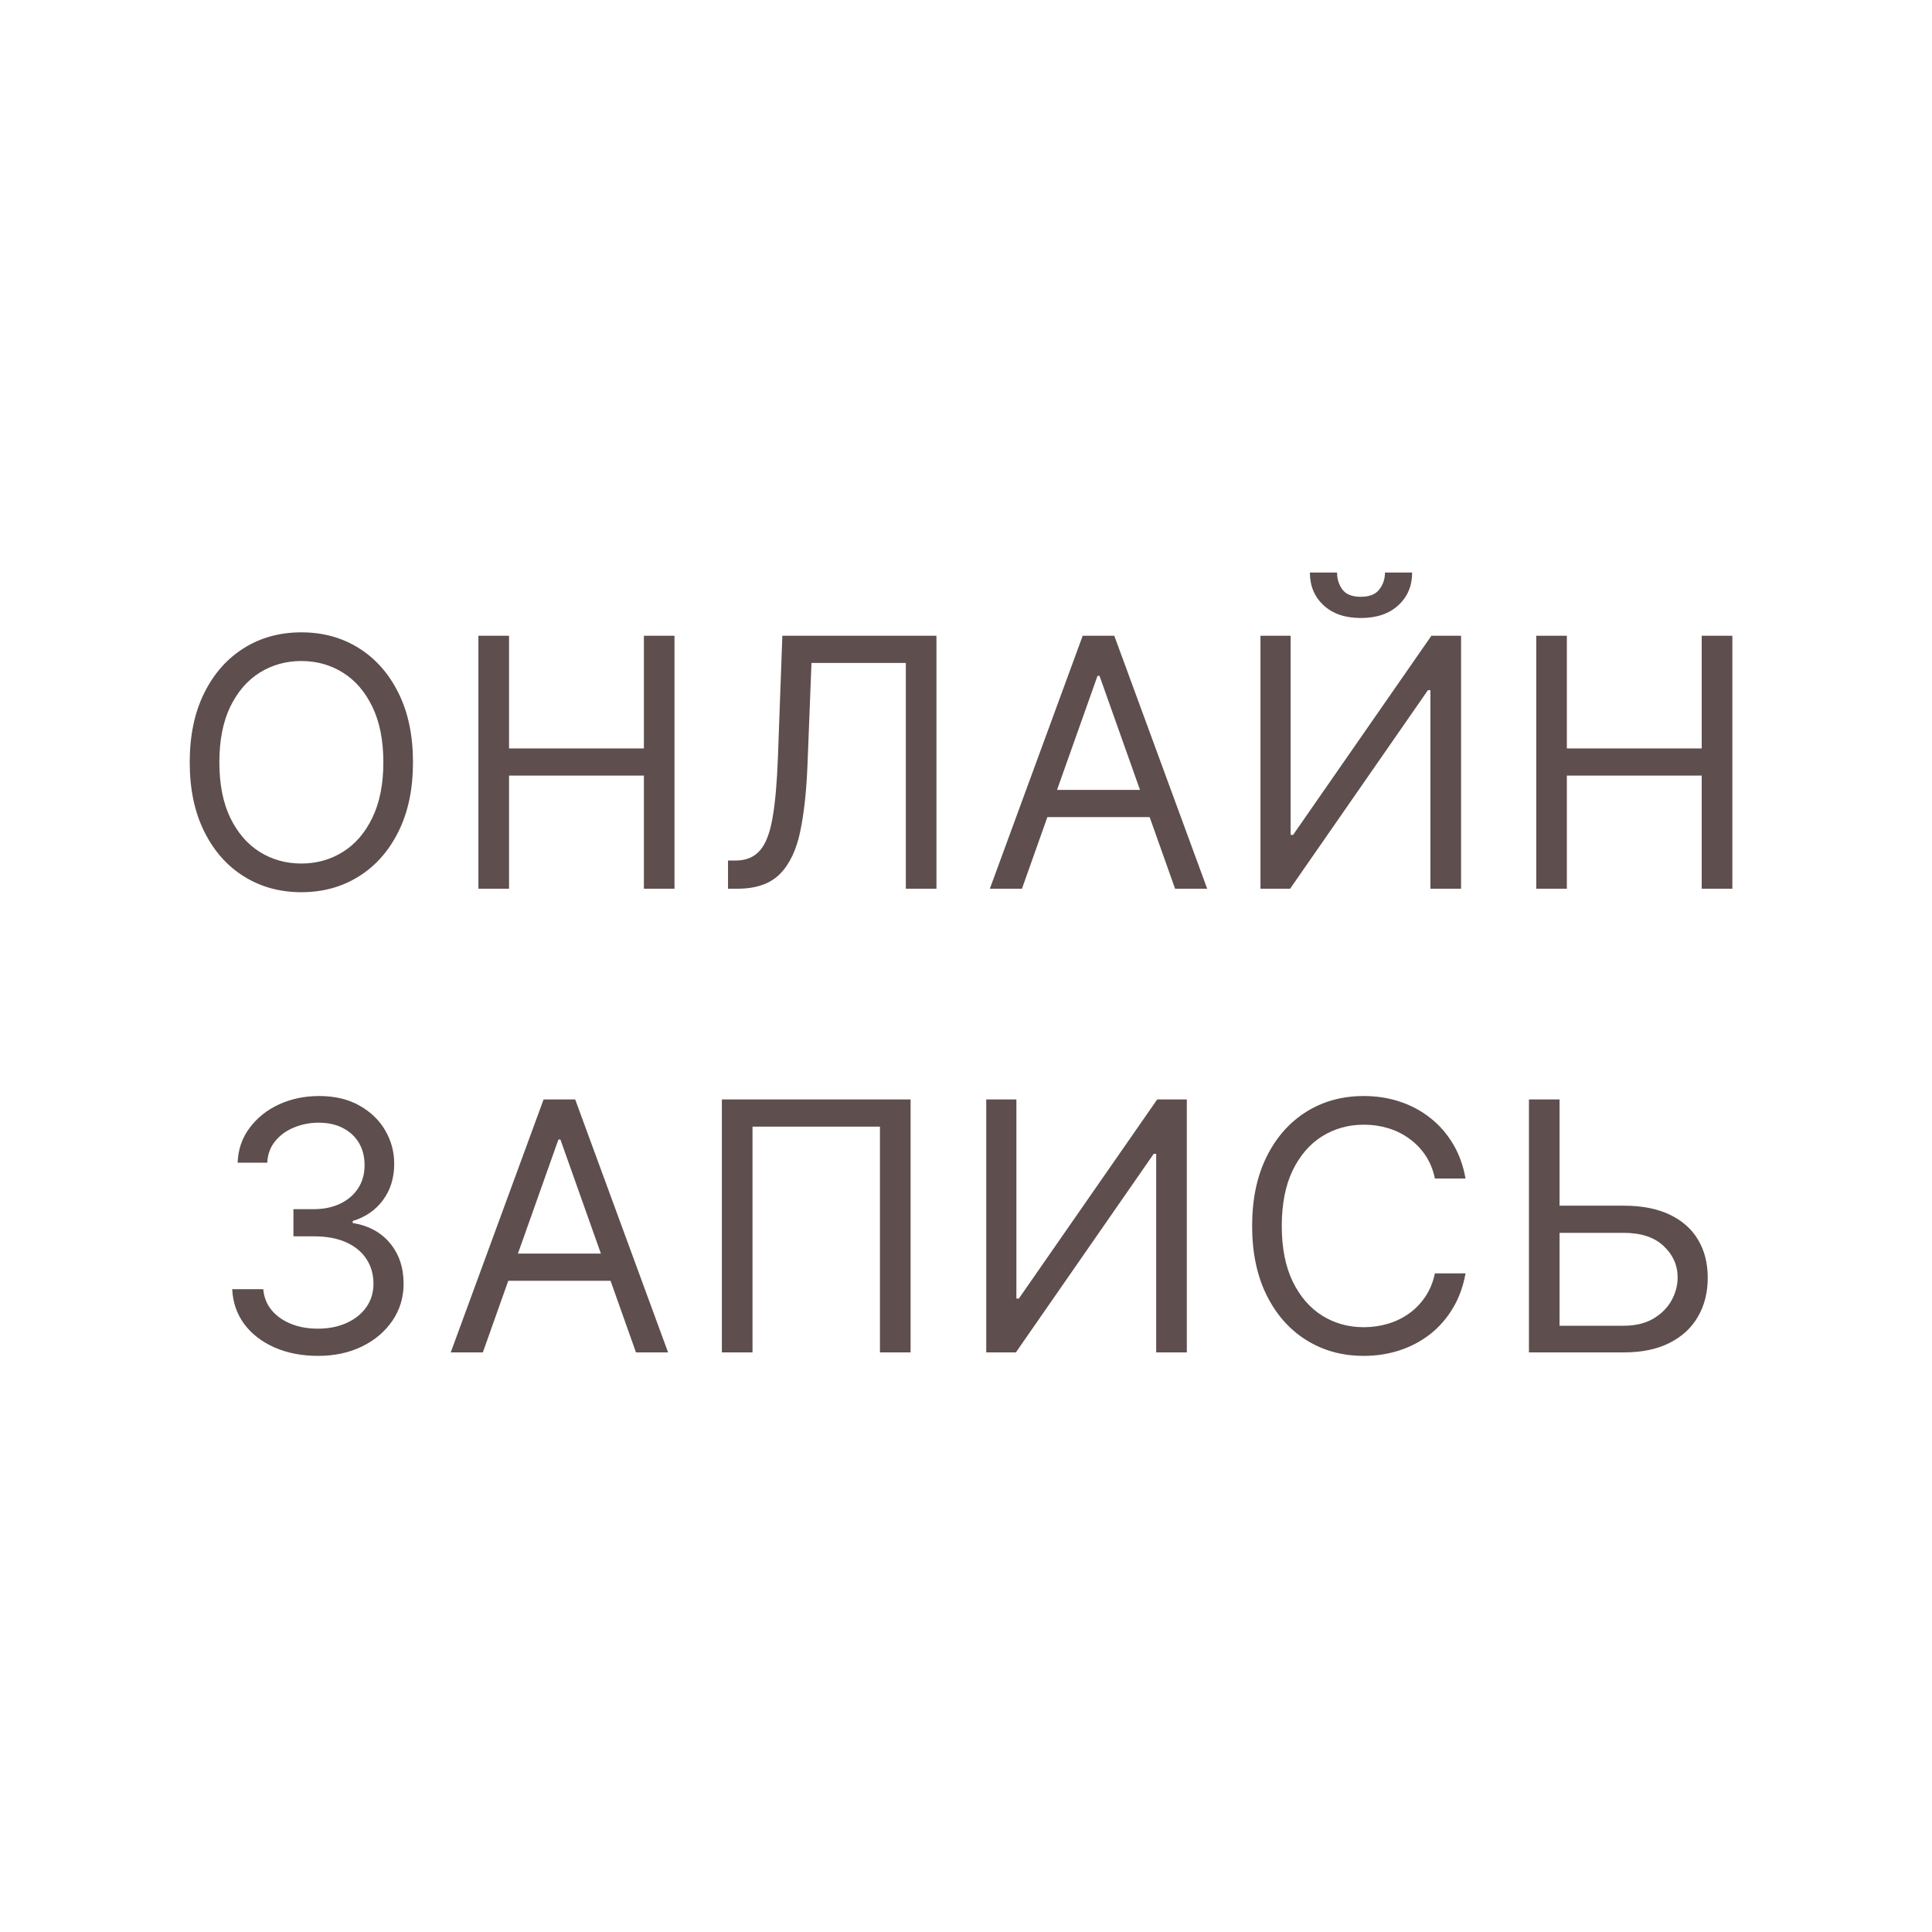
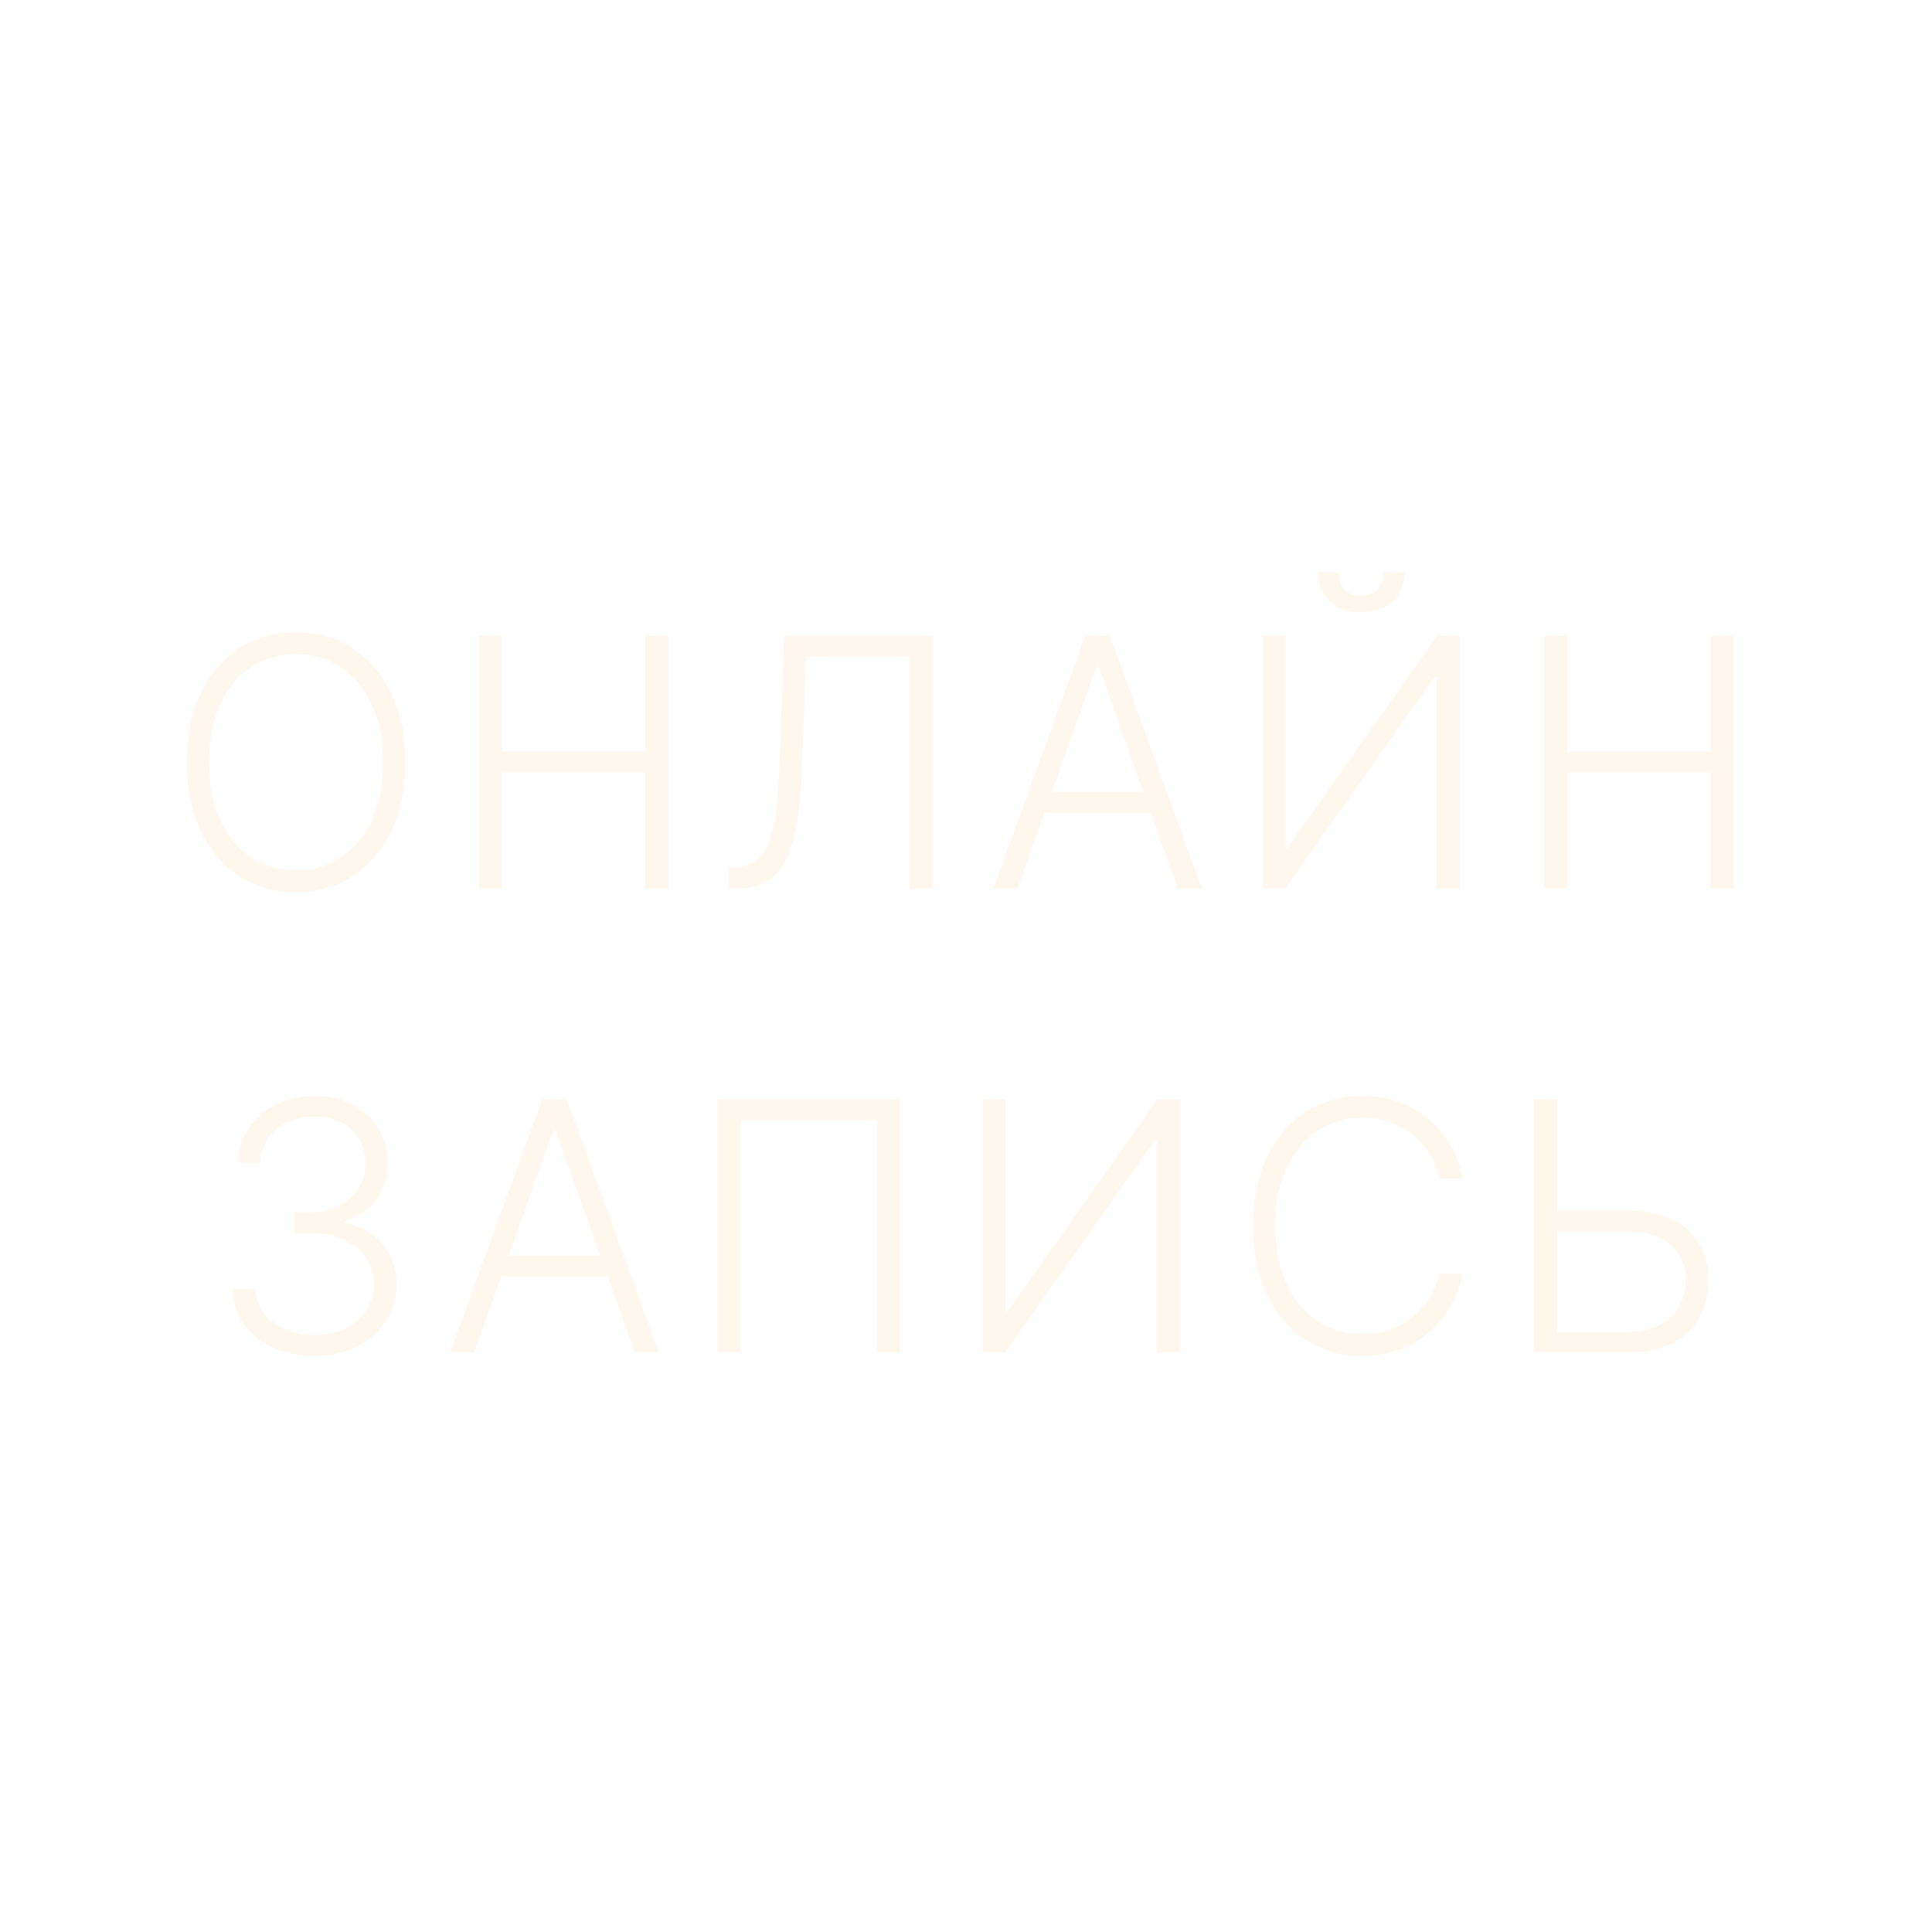
<svg xmlns="http://www.w3.org/2000/svg" width="50" height="50" viewBox="0 0 50 50" fill="none">
-   <path d="M10.688 19.727C10.688 20.418 10.564 21.014 10.314 21.517C10.065 22.02 9.723 22.408 9.288 22.68C8.854 22.953 8.357 23.09 7.799 23.09C7.241 23.09 6.744 22.953 6.31 22.68C5.875 22.408 5.533 22.02 5.284 21.517C5.035 21.014 4.91 20.418 4.91 19.727C4.91 19.037 5.035 18.44 5.284 17.938C5.533 17.435 5.875 17.047 6.31 16.774C6.744 16.501 7.241 16.365 7.799 16.365C8.357 16.365 8.854 16.501 9.288 16.774C9.723 17.047 10.065 17.435 10.314 17.938C10.564 18.44 10.688 19.037 10.688 19.727ZM9.921 19.727C9.921 19.16 9.826 18.682 9.637 18.292C9.449 17.902 9.195 17.607 8.873 17.407C8.553 17.207 8.195 17.107 7.799 17.107C7.403 17.107 7.044 17.207 6.722 17.407C6.402 17.607 6.148 17.902 5.958 18.292C5.771 18.682 5.677 19.16 5.677 19.727C5.677 20.294 5.771 20.772 5.958 21.162C6.148 21.552 6.402 21.847 6.722 22.048C7.044 22.248 7.403 22.348 7.799 22.348C8.195 22.348 8.553 22.248 8.873 22.048C9.195 21.847 9.449 21.552 9.637 21.162C9.826 20.772 9.921 20.294 9.921 19.727ZM12.381 23V16.454H13.174V19.369H16.664V16.454H17.456V23H16.664V20.072H13.174V23H12.381ZM18.841 23V22.271H19.032C19.305 22.271 19.517 22.184 19.668 22.009C19.82 21.834 19.928 21.552 19.994 21.162C20.063 20.772 20.108 20.256 20.132 19.612L20.247 16.454H24.235V23H23.443V17.158H21.001L20.899 19.766C20.873 20.452 20.811 21.035 20.71 21.517C20.61 21.999 20.434 22.366 20.183 22.62C19.932 22.873 19.565 23 19.084 23H18.841ZM26.448 23H25.617L28.02 16.454H28.838L31.242 23H30.411L28.455 17.49H28.404L26.448 23ZM26.754 20.443H30.104V21.146H26.754V20.443ZM32.621 16.454H33.401V21.607H33.465L37.044 16.454H37.812V23H37.019V17.861H36.955L33.388 23H32.621V16.454ZM35.843 14.818H36.546C36.546 15.163 36.427 15.446 36.188 15.665C35.949 15.885 35.626 15.994 35.216 15.994C34.814 15.994 34.493 15.885 34.254 15.665C34.018 15.446 33.9 15.163 33.9 14.818H34.603C34.603 14.984 34.648 15.13 34.74 15.256C34.834 15.382 34.993 15.445 35.216 15.445C35.44 15.445 35.6 15.382 35.696 15.256C35.794 15.13 35.843 14.984 35.843 14.818ZM39.758 23V16.454H40.55V19.369H44.04V16.454H44.833V23H44.04V20.072H40.55V23H39.758Z" fill="#5E4E4E" />
-   <path d="M8.233 35.09C7.811 35.09 7.435 35.017 7.105 34.872C6.777 34.727 6.516 34.526 6.322 34.268C6.13 34.008 6.026 33.707 6.009 33.364H6.814C6.831 33.575 6.904 33.757 7.032 33.91C7.159 34.061 7.327 34.179 7.533 34.262C7.74 34.345 7.969 34.386 8.221 34.386C8.502 34.386 8.751 34.337 8.968 34.239C9.186 34.141 9.356 34.005 9.48 33.83C9.603 33.656 9.665 33.453 9.665 33.223C9.665 32.982 9.605 32.77 9.486 32.587C9.367 32.402 9.192 32.257 8.962 32.152C8.732 32.048 8.451 31.996 8.118 31.996H7.594V31.293H8.118C8.378 31.293 8.606 31.246 8.802 31.152C9 31.058 9.155 30.926 9.266 30.756C9.379 30.585 9.435 30.385 9.435 30.155C9.435 29.933 9.386 29.74 9.288 29.576C9.19 29.412 9.052 29.284 8.873 29.193C8.696 29.101 8.487 29.055 8.246 29.055C8.02 29.055 7.807 29.097 7.607 29.18C7.409 29.261 7.247 29.379 7.121 29.535C6.995 29.688 6.927 29.874 6.917 30.091H6.15C6.162 29.748 6.266 29.447 6.46 29.19C6.653 28.93 6.907 28.727 7.22 28.582C7.536 28.438 7.882 28.365 8.259 28.365C8.664 28.365 9.011 28.447 9.301 28.611C9.591 28.773 9.813 28.987 9.969 29.254C10.124 29.52 10.202 29.808 10.202 30.116C10.202 30.485 10.105 30.799 9.911 31.059C9.72 31.319 9.458 31.499 9.128 31.599V31.651C9.542 31.719 9.864 31.895 10.097 32.178C10.329 32.459 10.445 32.807 10.445 33.223C10.445 33.579 10.348 33.898 10.154 34.182C9.962 34.463 9.7 34.685 9.368 34.847C9.036 35.008 8.657 35.09 8.233 35.09ZM12.496 35H11.665L14.068 28.454H14.886L17.29 35H16.459L14.503 29.49H14.452L12.496 35ZM12.803 32.443H16.152V33.146H12.803V32.443ZM23.566 28.454V35H22.773V29.158H19.475V35H18.682V28.454H23.566ZM25.524 28.454H26.304V33.606H26.368L29.948 28.454H30.715V35H29.922V29.861H29.858L26.291 35H25.524V28.454ZM37.928 30.5H37.135C37.088 30.272 37.006 30.072 36.889 29.899C36.774 29.727 36.633 29.582 36.467 29.465C36.303 29.345 36.121 29.256 35.921 29.196C35.72 29.136 35.512 29.107 35.294 29.107C34.898 29.107 34.539 29.207 34.217 29.407C33.898 29.607 33.643 29.902 33.453 30.292C33.266 30.682 33.172 31.16 33.172 31.727C33.172 32.294 33.266 32.772 33.453 33.162C33.643 33.552 33.898 33.847 34.217 34.048C34.539 34.248 34.898 34.348 35.294 34.348C35.512 34.348 35.72 34.318 35.921 34.258C36.121 34.199 36.303 34.11 36.467 33.993C36.633 33.874 36.774 33.728 36.889 33.555C37.006 33.381 37.088 33.18 37.135 32.955H37.928C37.868 33.289 37.76 33.588 37.602 33.853C37.444 34.117 37.248 34.342 37.014 34.527C36.779 34.71 36.516 34.85 36.224 34.946C35.934 35.041 35.624 35.09 35.294 35.09C34.736 35.09 34.24 34.953 33.805 34.68C33.37 34.408 33.028 34.02 32.779 33.517C32.53 33.014 32.405 32.418 32.405 31.727C32.405 31.037 32.53 30.44 32.779 29.938C33.028 29.435 33.37 29.047 33.805 28.774C34.24 28.501 34.736 28.365 35.294 28.365C35.624 28.365 35.934 28.413 36.224 28.509C36.516 28.605 36.779 28.745 37.014 28.931C37.248 29.114 37.444 29.338 37.602 29.602C37.76 29.864 37.868 30.163 37.928 30.5ZM40.157 31.203H42.023C42.492 31.203 42.887 31.28 43.209 31.433C43.533 31.587 43.778 31.803 43.944 32.082C44.112 32.361 44.196 32.69 44.196 33.07C44.196 33.449 44.112 33.783 43.944 34.073C43.778 34.363 43.533 34.59 43.209 34.754C42.887 34.918 42.492 35 42.023 35H39.569V28.454H40.361V34.31H42.023C42.321 34.31 42.574 34.25 42.781 34.131C42.989 34.009 43.147 33.854 43.254 33.664C43.362 33.472 43.417 33.27 43.417 33.057C43.417 32.744 43.296 32.474 43.056 32.248C42.815 32.02 42.471 31.906 42.023 31.906H40.157V31.203Z" fill="#5E4E4E" />
+   <path d="M10.493 19.727C10.493 20.409 10.372 21.003 10.129 21.508C9.886 22.01 9.551 22.4 9.125 22.677C8.701 22.952 8.213 23.09 7.662 23.09C7.11 23.09 6.621 22.952 6.195 22.677C5.771 22.4 5.437 22.01 5.194 21.508C4.953 21.003 4.833 20.409 4.833 19.727C4.833 19.046 4.953 18.453 5.194 17.95C5.437 17.445 5.772 17.055 6.198 16.78C6.624 16.504 7.112 16.365 7.662 16.365C8.213 16.365 8.701 16.504 9.125 16.78C9.551 17.055 9.886 17.445 10.129 17.95C10.372 18.453 10.493 19.046 10.493 19.727ZM9.912 19.727C9.912 19.141 9.814 18.64 9.618 18.222C9.422 17.802 9.154 17.482 8.815 17.26C8.477 17.038 8.092 16.928 7.662 16.928C7.233 16.928 6.85 17.038 6.511 17.26C6.172 17.482 5.904 17.801 5.706 18.219C5.51 18.636 5.412 19.139 5.412 19.727C5.412 20.313 5.51 20.815 5.706 21.233C5.902 21.65 6.169 21.971 6.508 22.195C6.847 22.416 7.231 22.527 7.662 22.527C8.092 22.527 8.477 22.416 8.815 22.195C9.156 21.973 9.425 21.653 9.621 21.236C9.817 20.816 9.914 20.313 9.912 19.727ZM12.389 23V16.454H12.986V19.456H16.7V16.454H17.298V23H16.7V19.992H12.986V23H12.389ZM18.866 23V22.447H19.039C19.309 22.447 19.524 22.358 19.681 22.179C19.839 21.997 19.955 21.708 20.03 21.309C20.104 20.911 20.153 20.387 20.177 19.737L20.292 16.454H24.133V23H23.536V16.991H20.861L20.755 19.868C20.73 20.56 20.666 21.139 20.563 21.603C20.461 22.066 20.291 22.414 20.052 22.648C19.816 22.883 19.481 23 19.049 23H18.866ZM26.332 23H25.706L28.087 16.454H28.726L31.107 23H30.481L28.429 17.231H28.384L26.332 23ZM26.783 20.491H30.03V21.028H26.783V20.491ZM32.679 16.454H33.267V21.942H33.318L37.195 16.454H37.777V23H37.179V17.519H37.128L33.258 23H32.679V16.454ZM35.814 14.818H36.351C36.351 15.123 36.25 15.37 36.048 15.56C35.847 15.749 35.574 15.844 35.226 15.844C34.883 15.844 34.612 15.749 34.411 15.56C34.211 15.37 34.111 15.123 34.111 14.818H34.648C34.648 14.984 34.693 15.125 34.782 15.24C34.874 15.353 35.022 15.409 35.226 15.409C35.431 15.409 35.58 15.353 35.674 15.24C35.767 15.125 35.814 14.984 35.814 14.818ZM39.967 23V16.454H40.565V19.456H44.278V16.454H44.876V23H44.278V19.992H40.565V23H39.967Z" fill="#FEF7ED" />
+   <path d="M8.14 35.09C7.737 35.09 7.377 35.017 7.06 34.872C6.742 34.725 6.491 34.522 6.306 34.262C6.12 34.002 6.022 33.702 6.012 33.364H6.616C6.626 33.602 6.7 33.811 6.836 33.99C6.973 34.167 7.154 34.305 7.38 34.406C7.605 34.504 7.857 34.553 8.134 34.553C8.436 34.553 8.703 34.496 8.933 34.383C9.165 34.27 9.346 34.116 9.476 33.92C9.608 33.722 9.674 33.498 9.674 33.249C9.674 32.984 9.607 32.751 9.473 32.549C9.339 32.346 9.146 32.189 8.894 32.076C8.645 31.963 8.347 31.906 8 31.906H7.616V31.369H8C8.283 31.369 8.533 31.318 8.751 31.216C8.97 31.111 9.143 30.966 9.268 30.778C9.394 30.591 9.457 30.37 9.457 30.116C9.457 29.876 9.403 29.664 9.294 29.48C9.185 29.297 9.032 29.153 8.834 29.049C8.638 28.945 8.409 28.892 8.147 28.892C7.893 28.892 7.661 28.941 7.45 29.039C7.239 29.137 7.068 29.276 6.938 29.455C6.811 29.634 6.742 29.846 6.734 30.091H6.155C6.164 29.75 6.258 29.451 6.437 29.193C6.618 28.933 6.858 28.73 7.156 28.586C7.456 28.439 7.789 28.365 8.153 28.365C8.539 28.365 8.872 28.444 9.153 28.602C9.435 28.759 9.652 28.969 9.805 29.231C9.961 29.491 10.039 29.778 10.039 30.091C10.039 30.464 9.937 30.783 9.735 31.05C9.533 31.314 9.26 31.497 8.917 31.599V31.641C9.334 31.724 9.663 31.909 9.901 32.197C10.142 32.483 10.262 32.833 10.262 33.249C10.262 33.598 10.171 33.912 9.987 34.191C9.804 34.468 9.553 34.688 9.233 34.85C8.916 35.01 8.551 35.09 8.14 35.09ZM12.275 35H11.649L14.03 28.454H14.669L17.05 35H16.424L14.372 29.231H14.327L12.275 35ZM12.726 32.491H15.973V33.028H12.726V32.491ZM23.291 28.454V35H22.697V28.991H19.172V35H18.574V28.454H23.291ZM25.435 28.454H26.023V33.942H26.074L29.951 28.454H30.533V35H29.935V29.519H29.884L26.014 35H25.435V28.454ZM37.849 30.5H37.249C37.204 30.276 37.123 30.07 37.006 29.88C36.891 29.688 36.746 29.521 36.571 29.378C36.396 29.235 36.198 29.125 35.977 29.046C35.755 28.967 35.515 28.928 35.258 28.928C34.844 28.928 34.467 29.035 34.126 29.25C33.787 29.466 33.516 29.782 33.311 30.2C33.109 30.615 33.008 31.124 33.008 31.727C33.008 32.334 33.109 32.846 33.311 33.261C33.516 33.677 33.787 33.992 34.126 34.207C34.467 34.42 34.844 34.527 35.258 34.527C35.515 34.527 35.755 34.488 35.977 34.409C36.198 34.33 36.396 34.22 36.571 34.08C36.746 33.937 36.891 33.77 37.006 33.578C37.123 33.386 37.204 33.178 37.249 32.955H37.849C37.796 33.255 37.696 33.535 37.549 33.795C37.404 34.053 37.219 34.279 36.993 34.473C36.769 34.666 36.511 34.818 36.219 34.926C35.928 35.035 35.607 35.09 35.258 35.09C34.708 35.09 34.22 34.952 33.794 34.677C33.368 34.4 33.033 34.01 32.79 33.508C32.549 33.005 32.429 32.411 32.429 31.727C32.429 31.043 32.549 30.45 32.79 29.947C33.033 29.444 33.368 29.055 33.794 28.78C34.22 28.504 34.708 28.365 35.258 28.365C35.607 28.365 35.928 28.419 36.219 28.528C36.511 28.635 36.769 28.786 36.993 28.982C37.219 29.176 37.404 29.402 37.549 29.659C37.696 29.917 37.796 30.197 37.849 30.5ZM40.135 31.331H42.158C42.595 31.331 42.965 31.404 43.27 31.552C43.577 31.698 43.811 31.906 43.973 32.175C44.135 32.441 44.216 32.756 44.216 33.121C44.216 33.496 44.135 33.824 43.973 34.105C43.813 34.386 43.58 34.606 43.273 34.764C42.969 34.921 42.597 35 42.158 35H39.703V28.454H40.301V34.473H42.158C42.471 34.473 42.736 34.412 42.954 34.291C43.173 34.167 43.34 34.003 43.455 33.798C43.571 33.592 43.628 33.361 43.628 33.108C43.628 32.756 43.498 32.462 43.238 32.226C42.98 31.987 42.62 31.868 42.158 31.868H40.135V31.331Z" fill="#FEF7ED" />
</svg>
